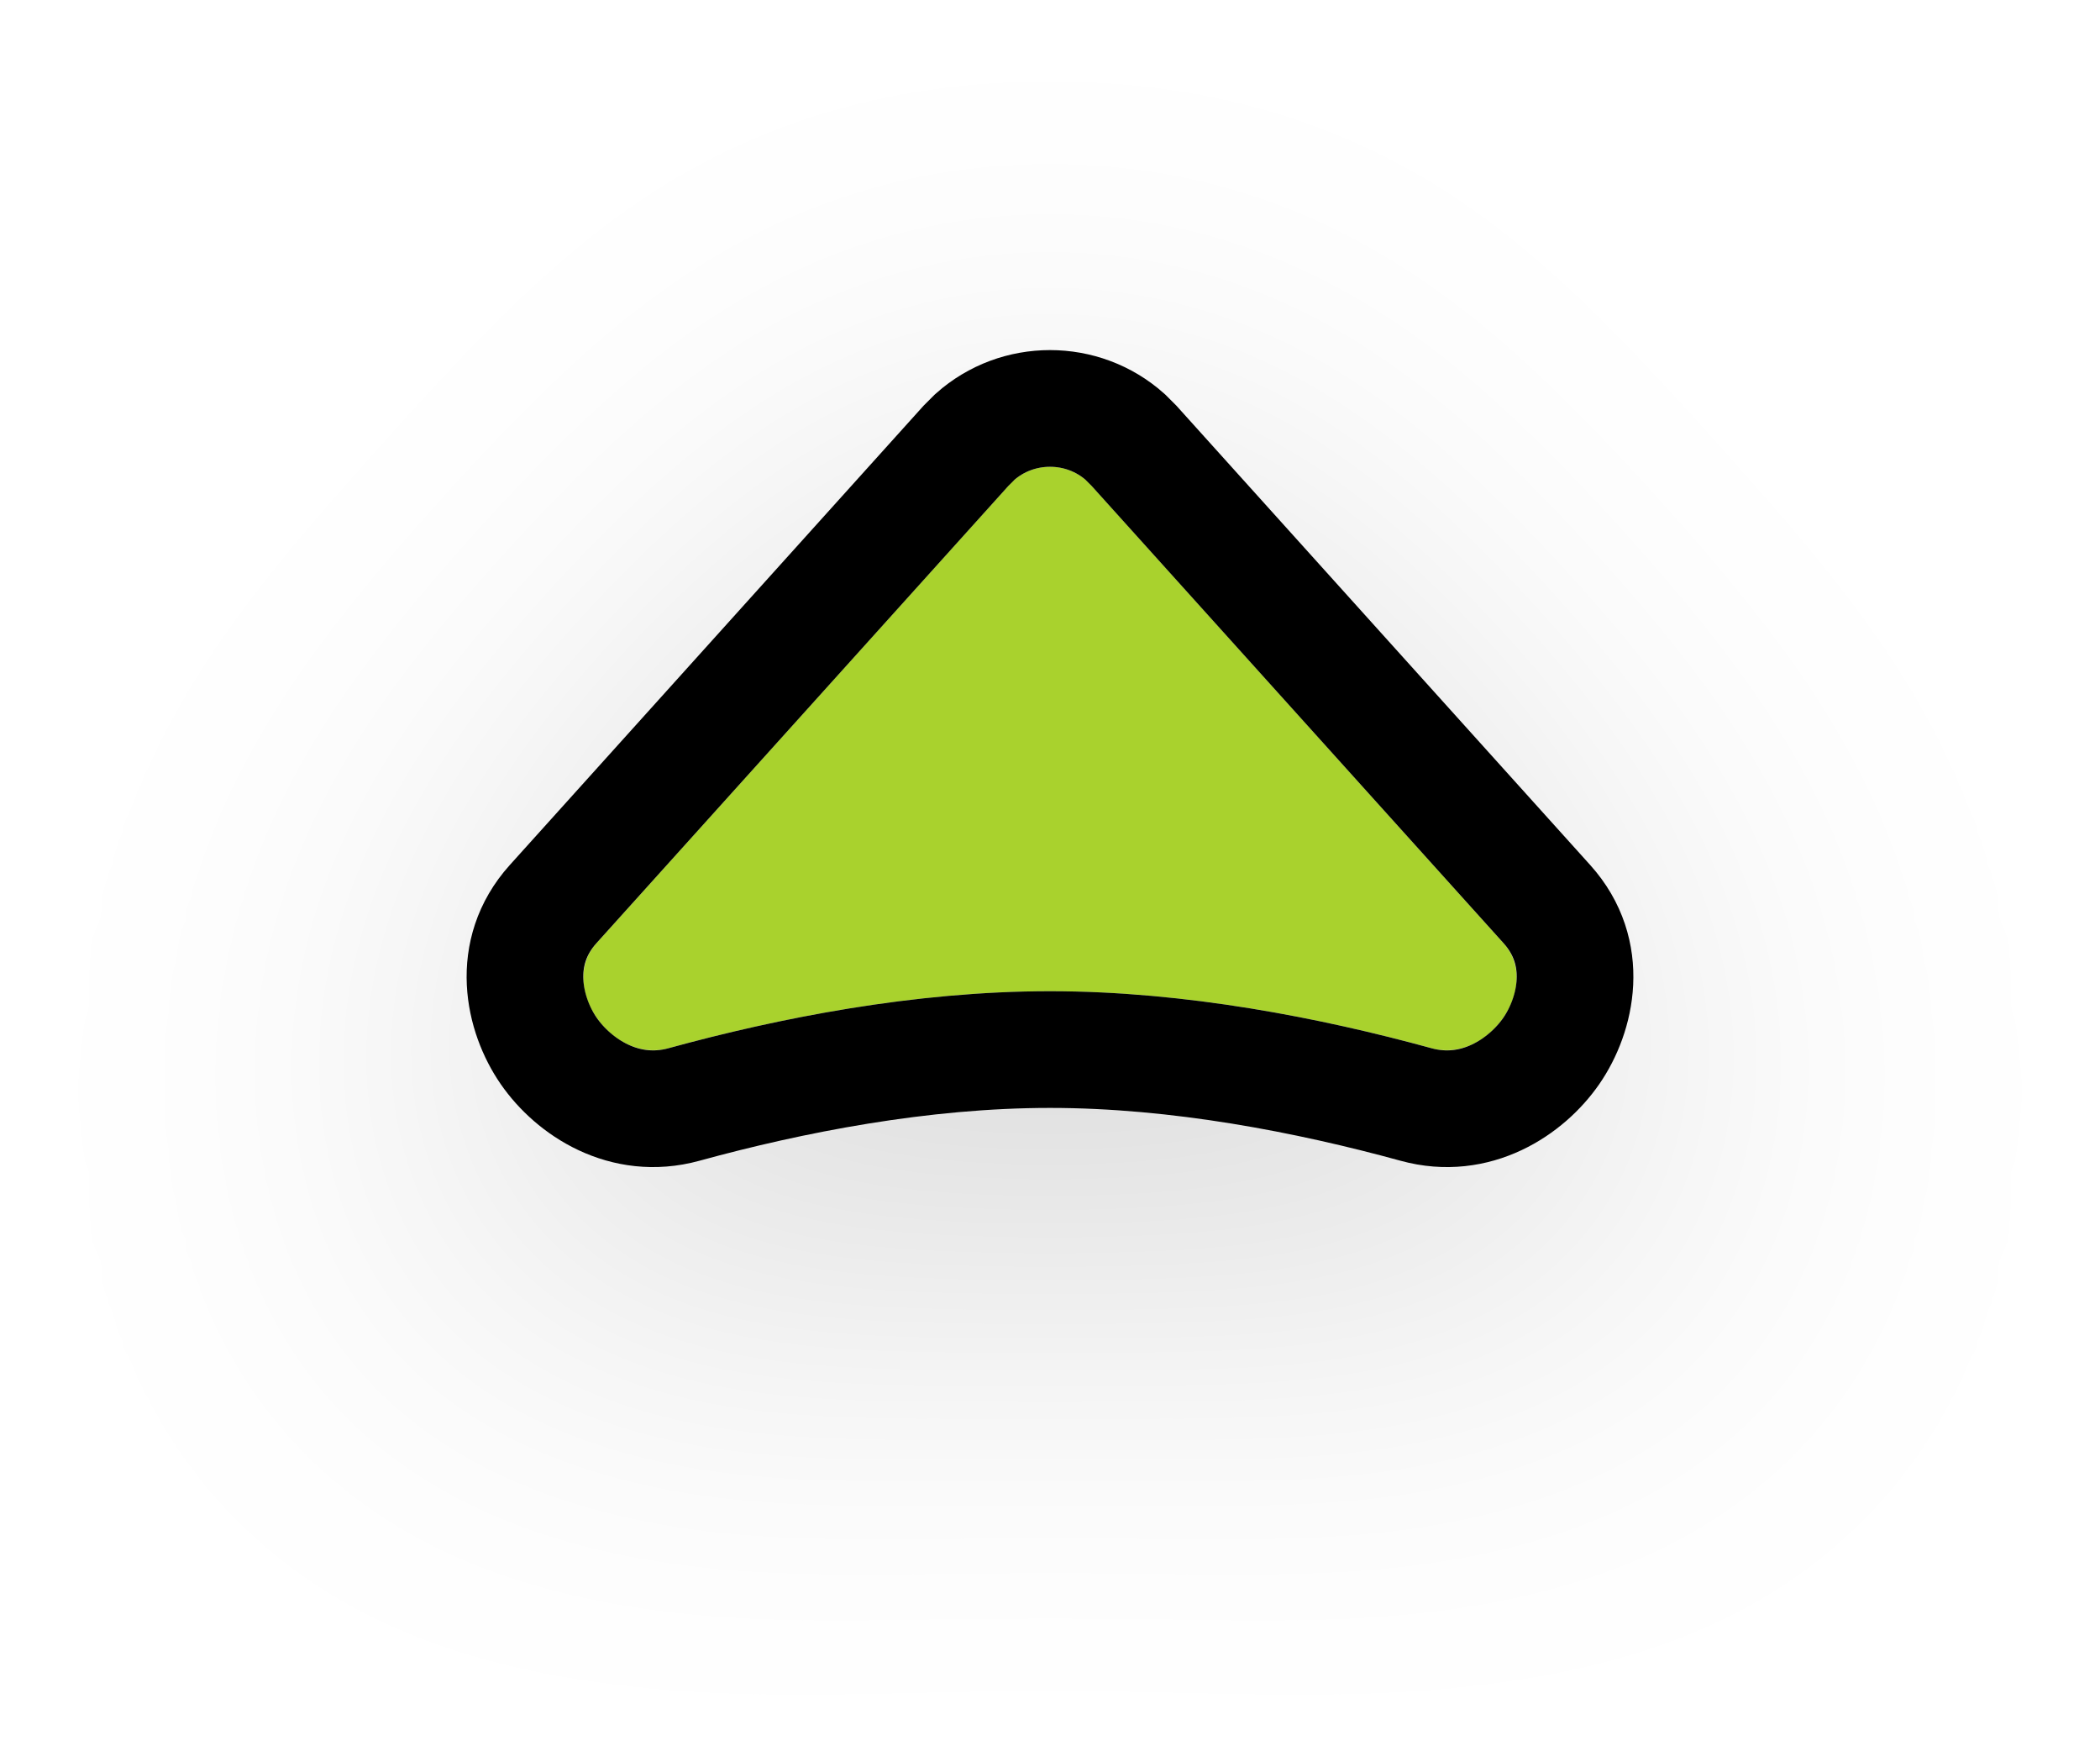
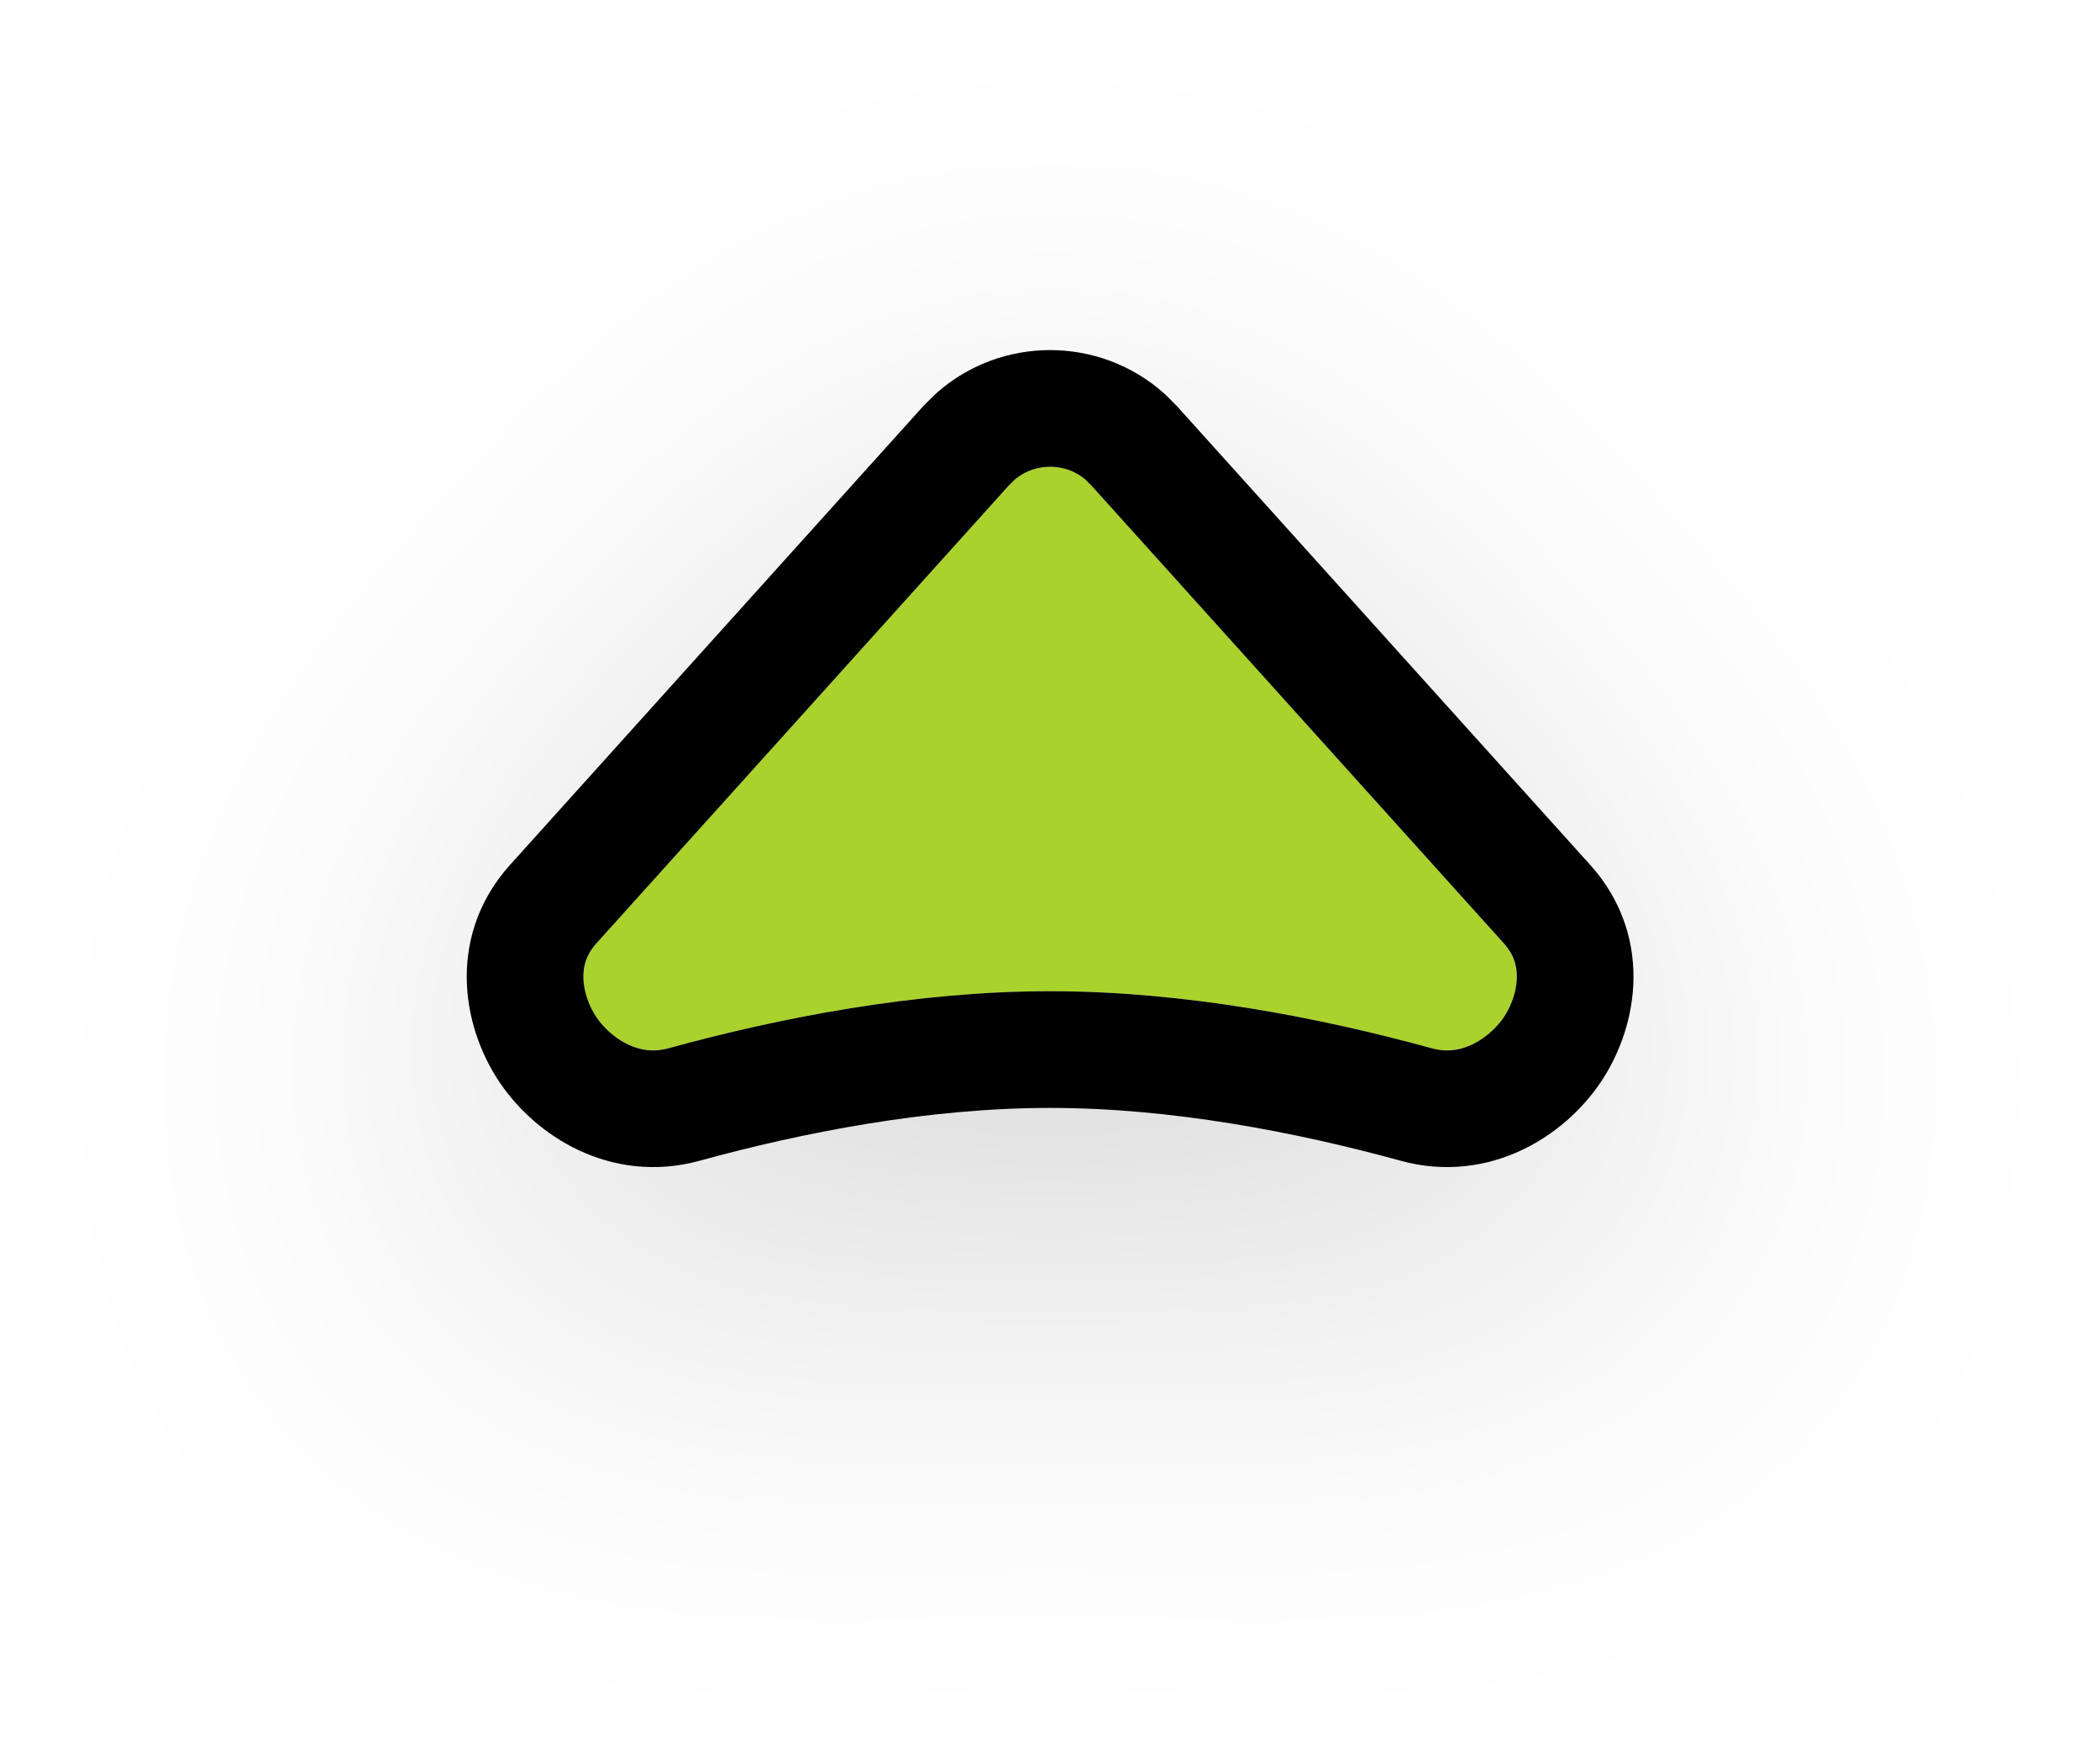
<svg xmlns="http://www.w3.org/2000/svg" width="36" height="30" viewBox="0 0 36 30" fill="none">
-   <g filter="url(#filter0_d_8318_8181)">
-     <path d="M17.303 8.308C17.674 7.897 18.326 7.897 18.697 8.308L25.774 16.164C26.441 16.904 25.511 18.231 24.542 17.965C22.654 17.447 20.325 16.988 18 16.988C15.675 16.988 13.346 17.447 11.458 17.965C10.489 18.231 9.559 16.904 10.226 16.164L17.303 8.308Z" fill="#A9D22D" />
-     <path d="M16.711 7.489C17.442 6.837 18.558 6.837 19.289 7.489L19.439 7.639L26.518 15.495C27.27 16.33 27.022 17.391 26.594 18.011C26.165 18.631 25.296 19.209 24.277 18.93C22.437 18.425 20.203 17.988 18 17.988C15.797 17.988 13.563 18.425 11.723 18.93C10.704 19.209 9.835 18.631 9.406 18.011C8.978 17.391 8.73 16.33 9.482 15.495L16.561 7.639L16.711 7.489Z" stroke="black" stroke-width="2" />
+   <g filter="url(#filter0_d_10364_5578)">
+     <path d="M17.305 8.308C17.675 7.897 18.328 7.897 18.699 8.308L25.776 16.164C26.443 16.904 25.513 18.231 24.544 17.965C22.656 17.447 20.326 16.988 18.002 16.988C15.677 16.988 13.348 17.447 11.46 17.965C10.491 18.231 9.561 16.904 10.227 16.164L17.305 8.308Z" fill="#A9D22D" />
+     <path d="M16.713 7.489C17.444 6.837 18.56 6.837 19.291 7.489L19.441 7.639L26.52 15.495C27.272 16.33 27.024 17.391 26.596 18.011C26.167 18.631 25.298 19.209 24.279 18.93C22.439 18.425 20.205 17.988 18.002 17.988C15.799 17.988 13.565 18.425 11.725 18.93C10.706 19.209 9.837 18.631 9.408 18.011C8.98 17.391 8.732 16.33 9.484 15.495L16.562 7.639L16.713 7.489Z" stroke="black" stroke-width="2" />
  </g>
  <defs>
-     <filter id="filter0_d_8318_8181" x="-0.002" y="0" width="36.004" height="30.004" filterUnits="userSpaceOnUse" color-interpolation-filters="sRGB">
+     <filter id="filter0_d_10364_5578" x="0" y="0" width="36.004" height="30.004" filterUnits="userSpaceOnUse" color-interpolation-filters="sRGB">
      <feFlood flood-opacity="0" result="BackgroundImageFix" />
      <feColorMatrix in="SourceAlpha" type="matrix" values="0 0 0 0 0 0 0 0 0 0 0 0 0 0 0 0 0 0 127 0" result="hardAlpha" />
      <feOffset dy="2" />
      <feGaussianBlur stdDeviation="4" />
      <feColorMatrix type="matrix" values="0 0 0 0 0 0 0 0 0 0 0 0 0 0 0 0 0 0 0.16 0" />
-       <feBlend mode="normal" in2="BackgroundImageFix" result="effect1_dropShadow_8318_8181" />
-       <feBlend mode="normal" in="SourceGraphic" in2="effect1_dropShadow_8318_8181" result="shape" />
+       <feBlend mode="normal" in2="BackgroundImageFix" result="effect1_dropShadow_10364_5578" />
+       <feBlend mode="normal" in="SourceGraphic" in2="effect1_dropShadow_10364_5578" result="shape" />
    </filter>
  </defs>
</svg>
